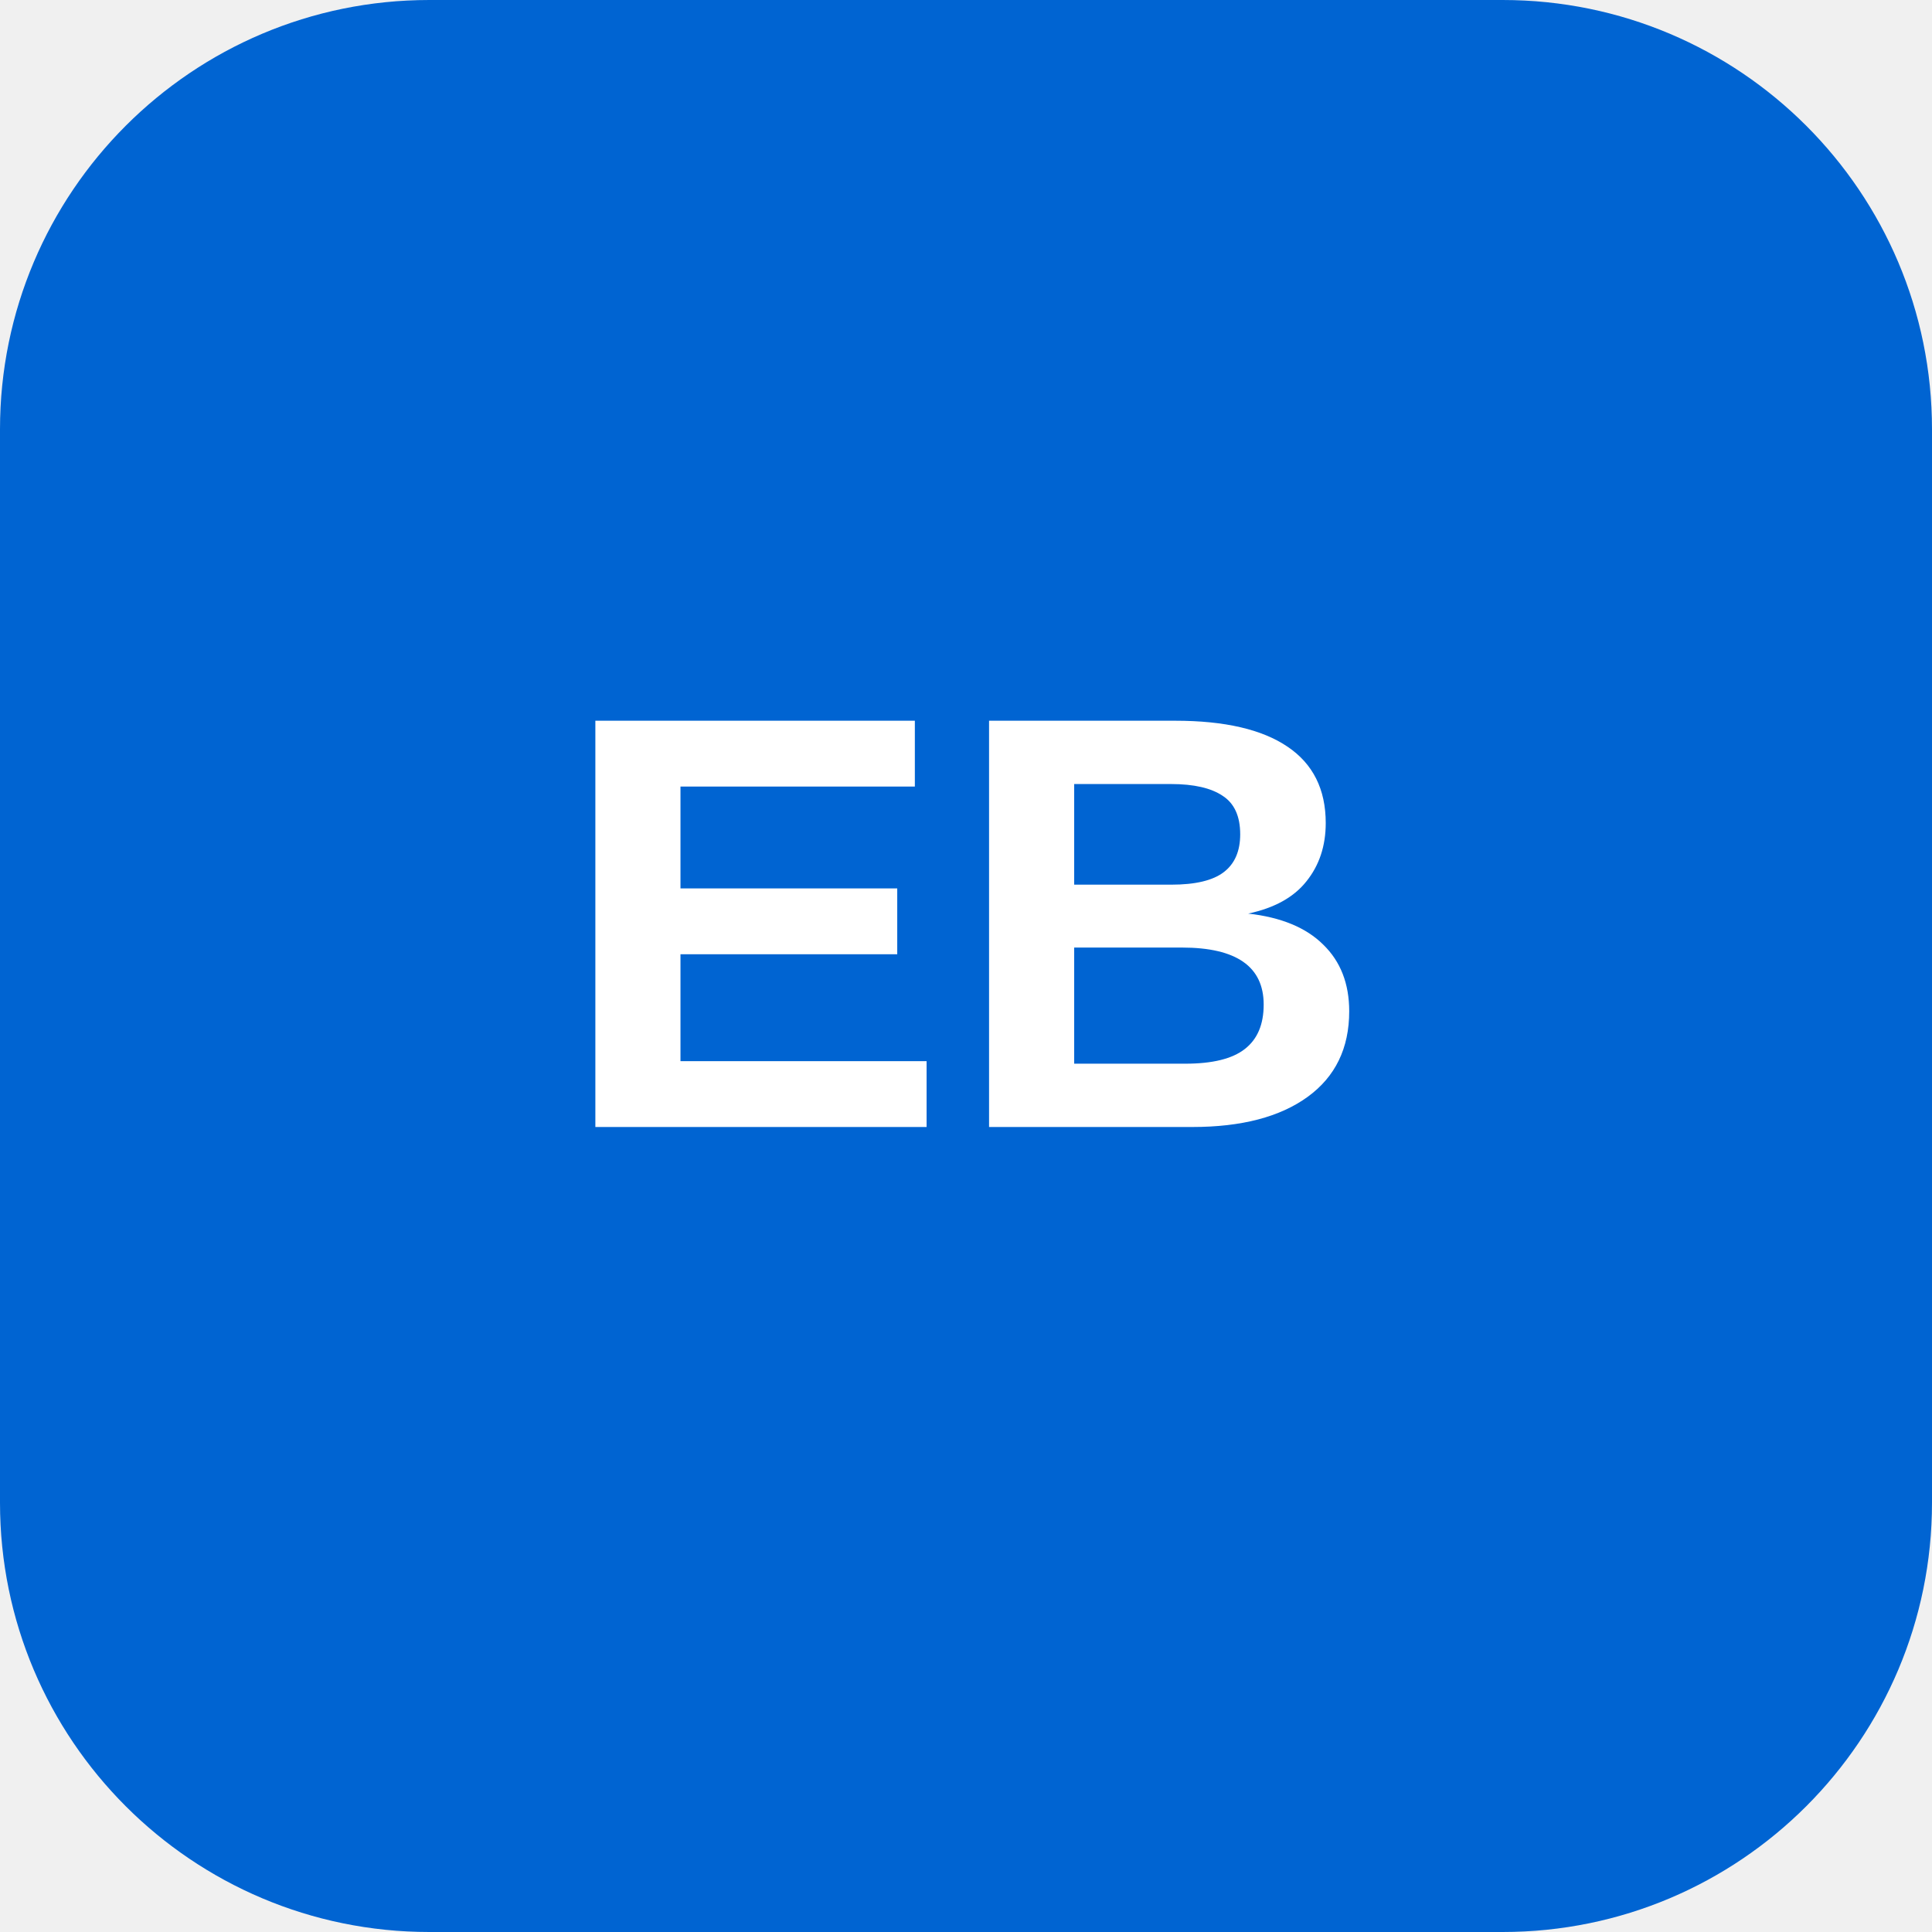
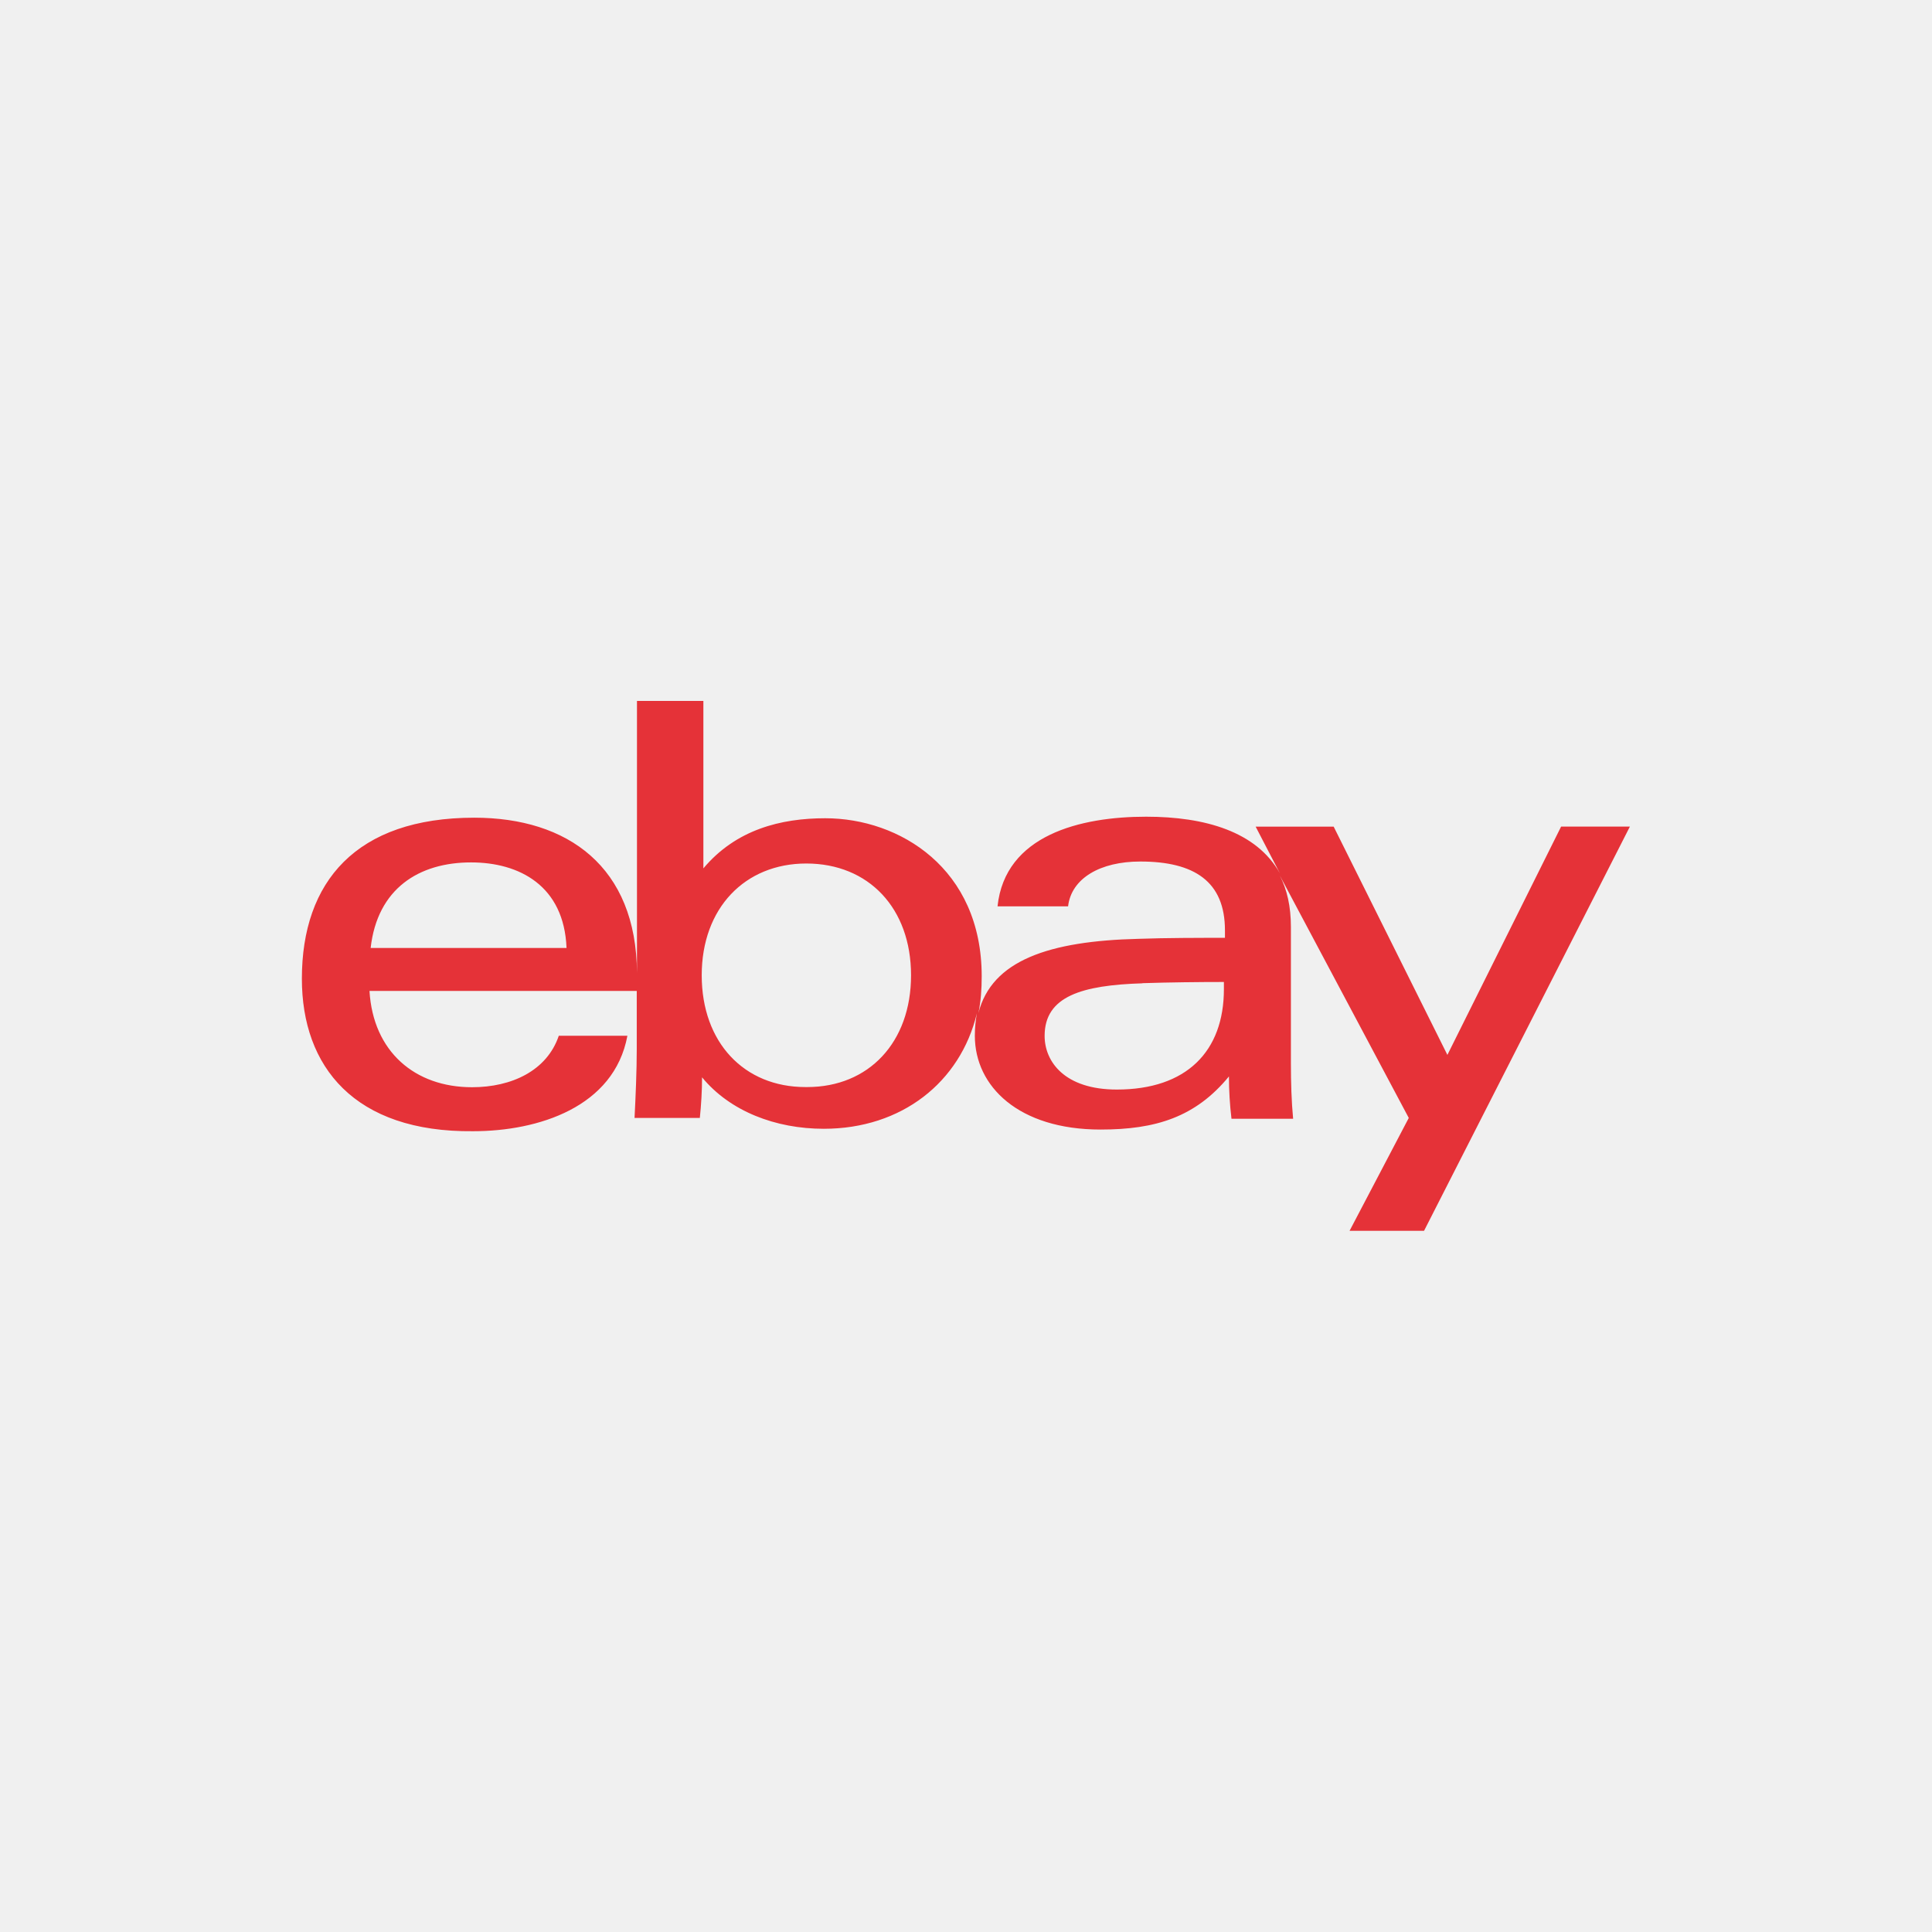
- <svg xmlns="http://www.w3.org/2000/svg" width="72" height="72" viewBox="0 0 72 72" role="img" aria-label="eBay">
-   <rect width="72" height="72" rx="16" fill="#0064d2" />
-   <text x="36" y="42" text-anchor="middle" font-family="Arial,sans-serif" font-size="22" font-weight="700" fill="#ffffff">EB</text>
+ <svg xmlns="http://www.w3.org/2000/svg" viewBox="0 0 128 128" role="img" aria-label="ebay">
+   <g transform="translate(20,20) scale(3.666)">
+     <path fill="#E53238" d="M6.056 12.132v-4.92h1.2v3.026c.59-.703 1.402-.906 2.202-.906 1.34 0 2.828.904 2.828 2.855 0 .233-.015.457-.06.668.24-.953 1.274-1.305 2.896-1.344.51-.018 1.095-.018 1.56-.018v-.135c0-.885-.556-1.244-1.53-1.244-.72 0-1.245.3-1.305.81h-1.275c.136-1.29 1.5-1.62 2.686-1.62 1.064 0 1.995.27 2.415 1.02l-.436-.84h1.41l2.055 4.125 2.055-4.126H24l-3.72 7.305h-1.346l1.07-2.04-2.33-4.38c.13.255.2.555.2.93v2.46c0 .346.01.69.04 1.005H16.8a6.543 6.543 0 01-.046-.765c-.603.734-1.32.96-2.32.96-1.48 0-2.272-.78-2.272-1.695 0-.15.015-.284.037-.405-.3 1.246-1.36 2.086-2.767 2.086-.87 0-1.694-.315-2.2-.93 0 .24-.015.494-.04.734h-1.18c.02-.39.04-.855.04-1.245v-1.05h-4.83c.065 1.095.818 1.74 1.853 1.74.718 0 1.355-.3 1.568-.93h1.24c-.24 1.29-1.61 1.725-2.79 1.725C.95 15.009 0 13.822 0 12.232c0-1.754.982-2.91 3.116-2.91 1.688 0 2.93.886 2.94 2.806v.005zm9.137.183c-1.095.034-1.77.233-1.77.95 0 .465.36.97 1.305.97 1.26 0 1.935-.69 1.935-1.814v-.13c-.45 0-.99.006-1.484.022h.012zm-6.06 1.875c1.11 0 1.876-.806 1.876-2.02s-.768-2.02-1.893-2.02c-1.11 0-1.89.806-1.89 2.02s.765 2.02 1.875 2.02h.03zm-4.35-2.514c-.044-1.125-.854-1.546-1.725-1.546-.944 0-1.694.474-1.815 1.546z" />
+   </g>
</svg>
